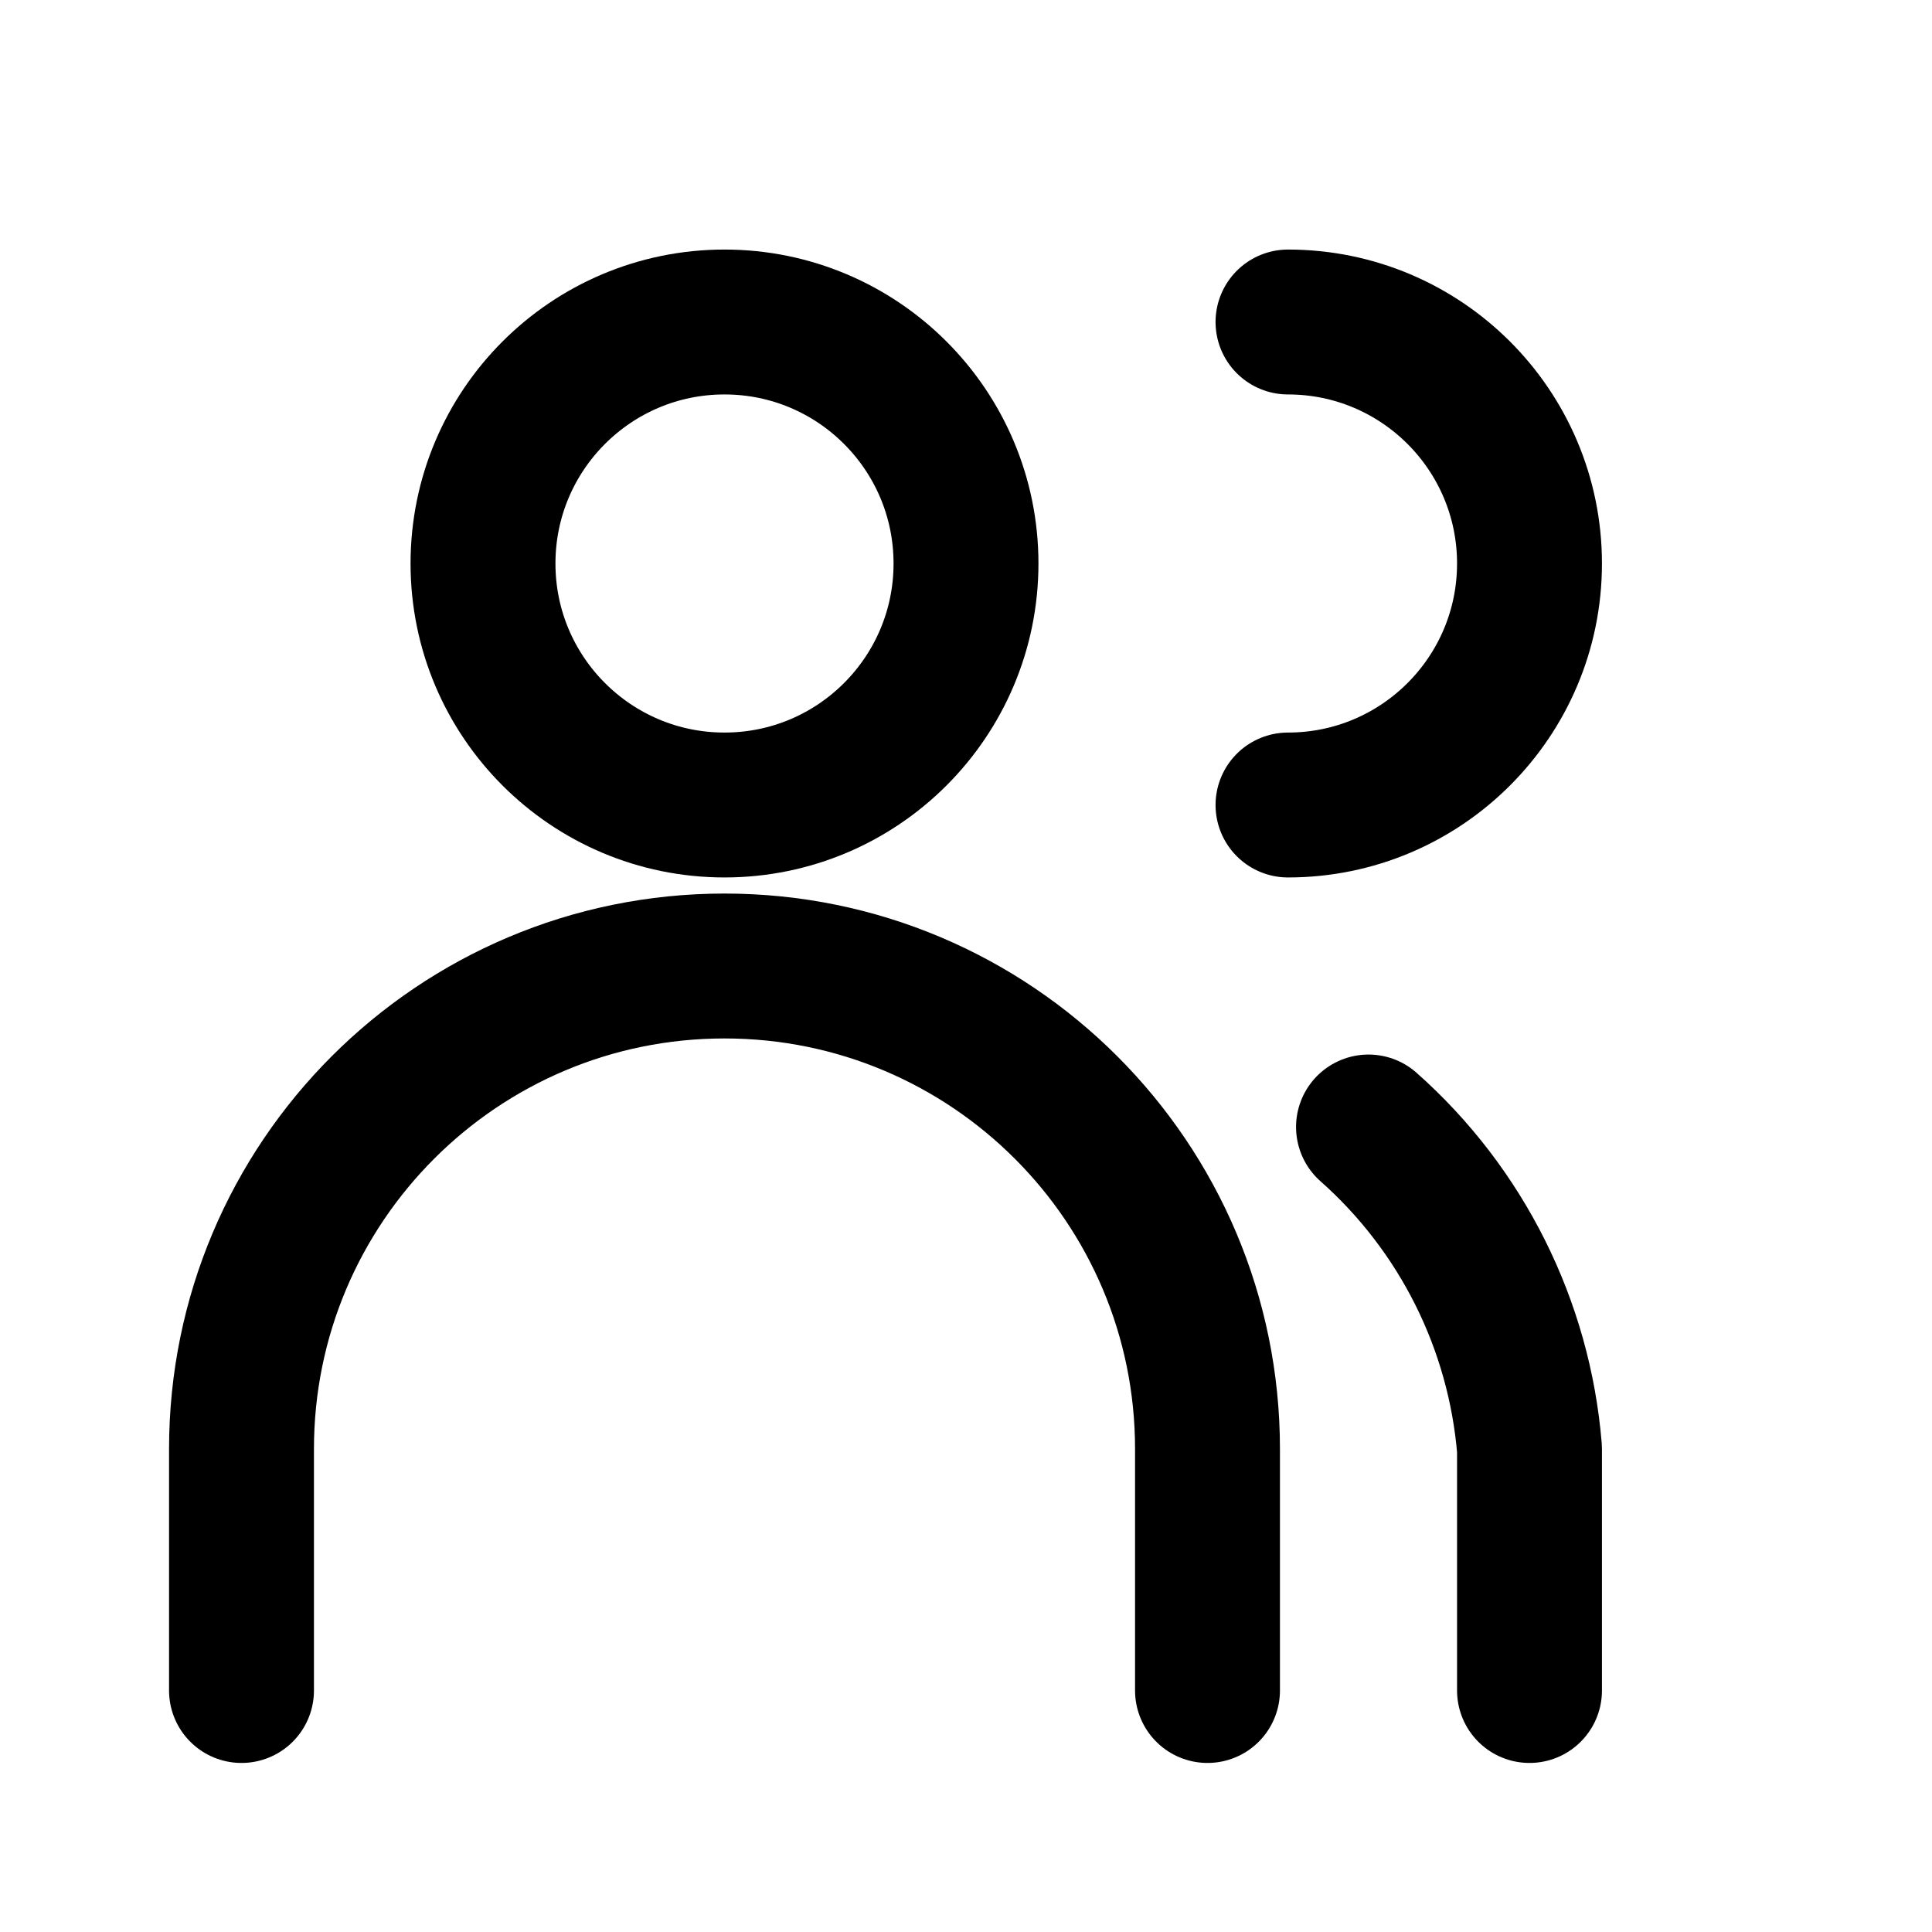
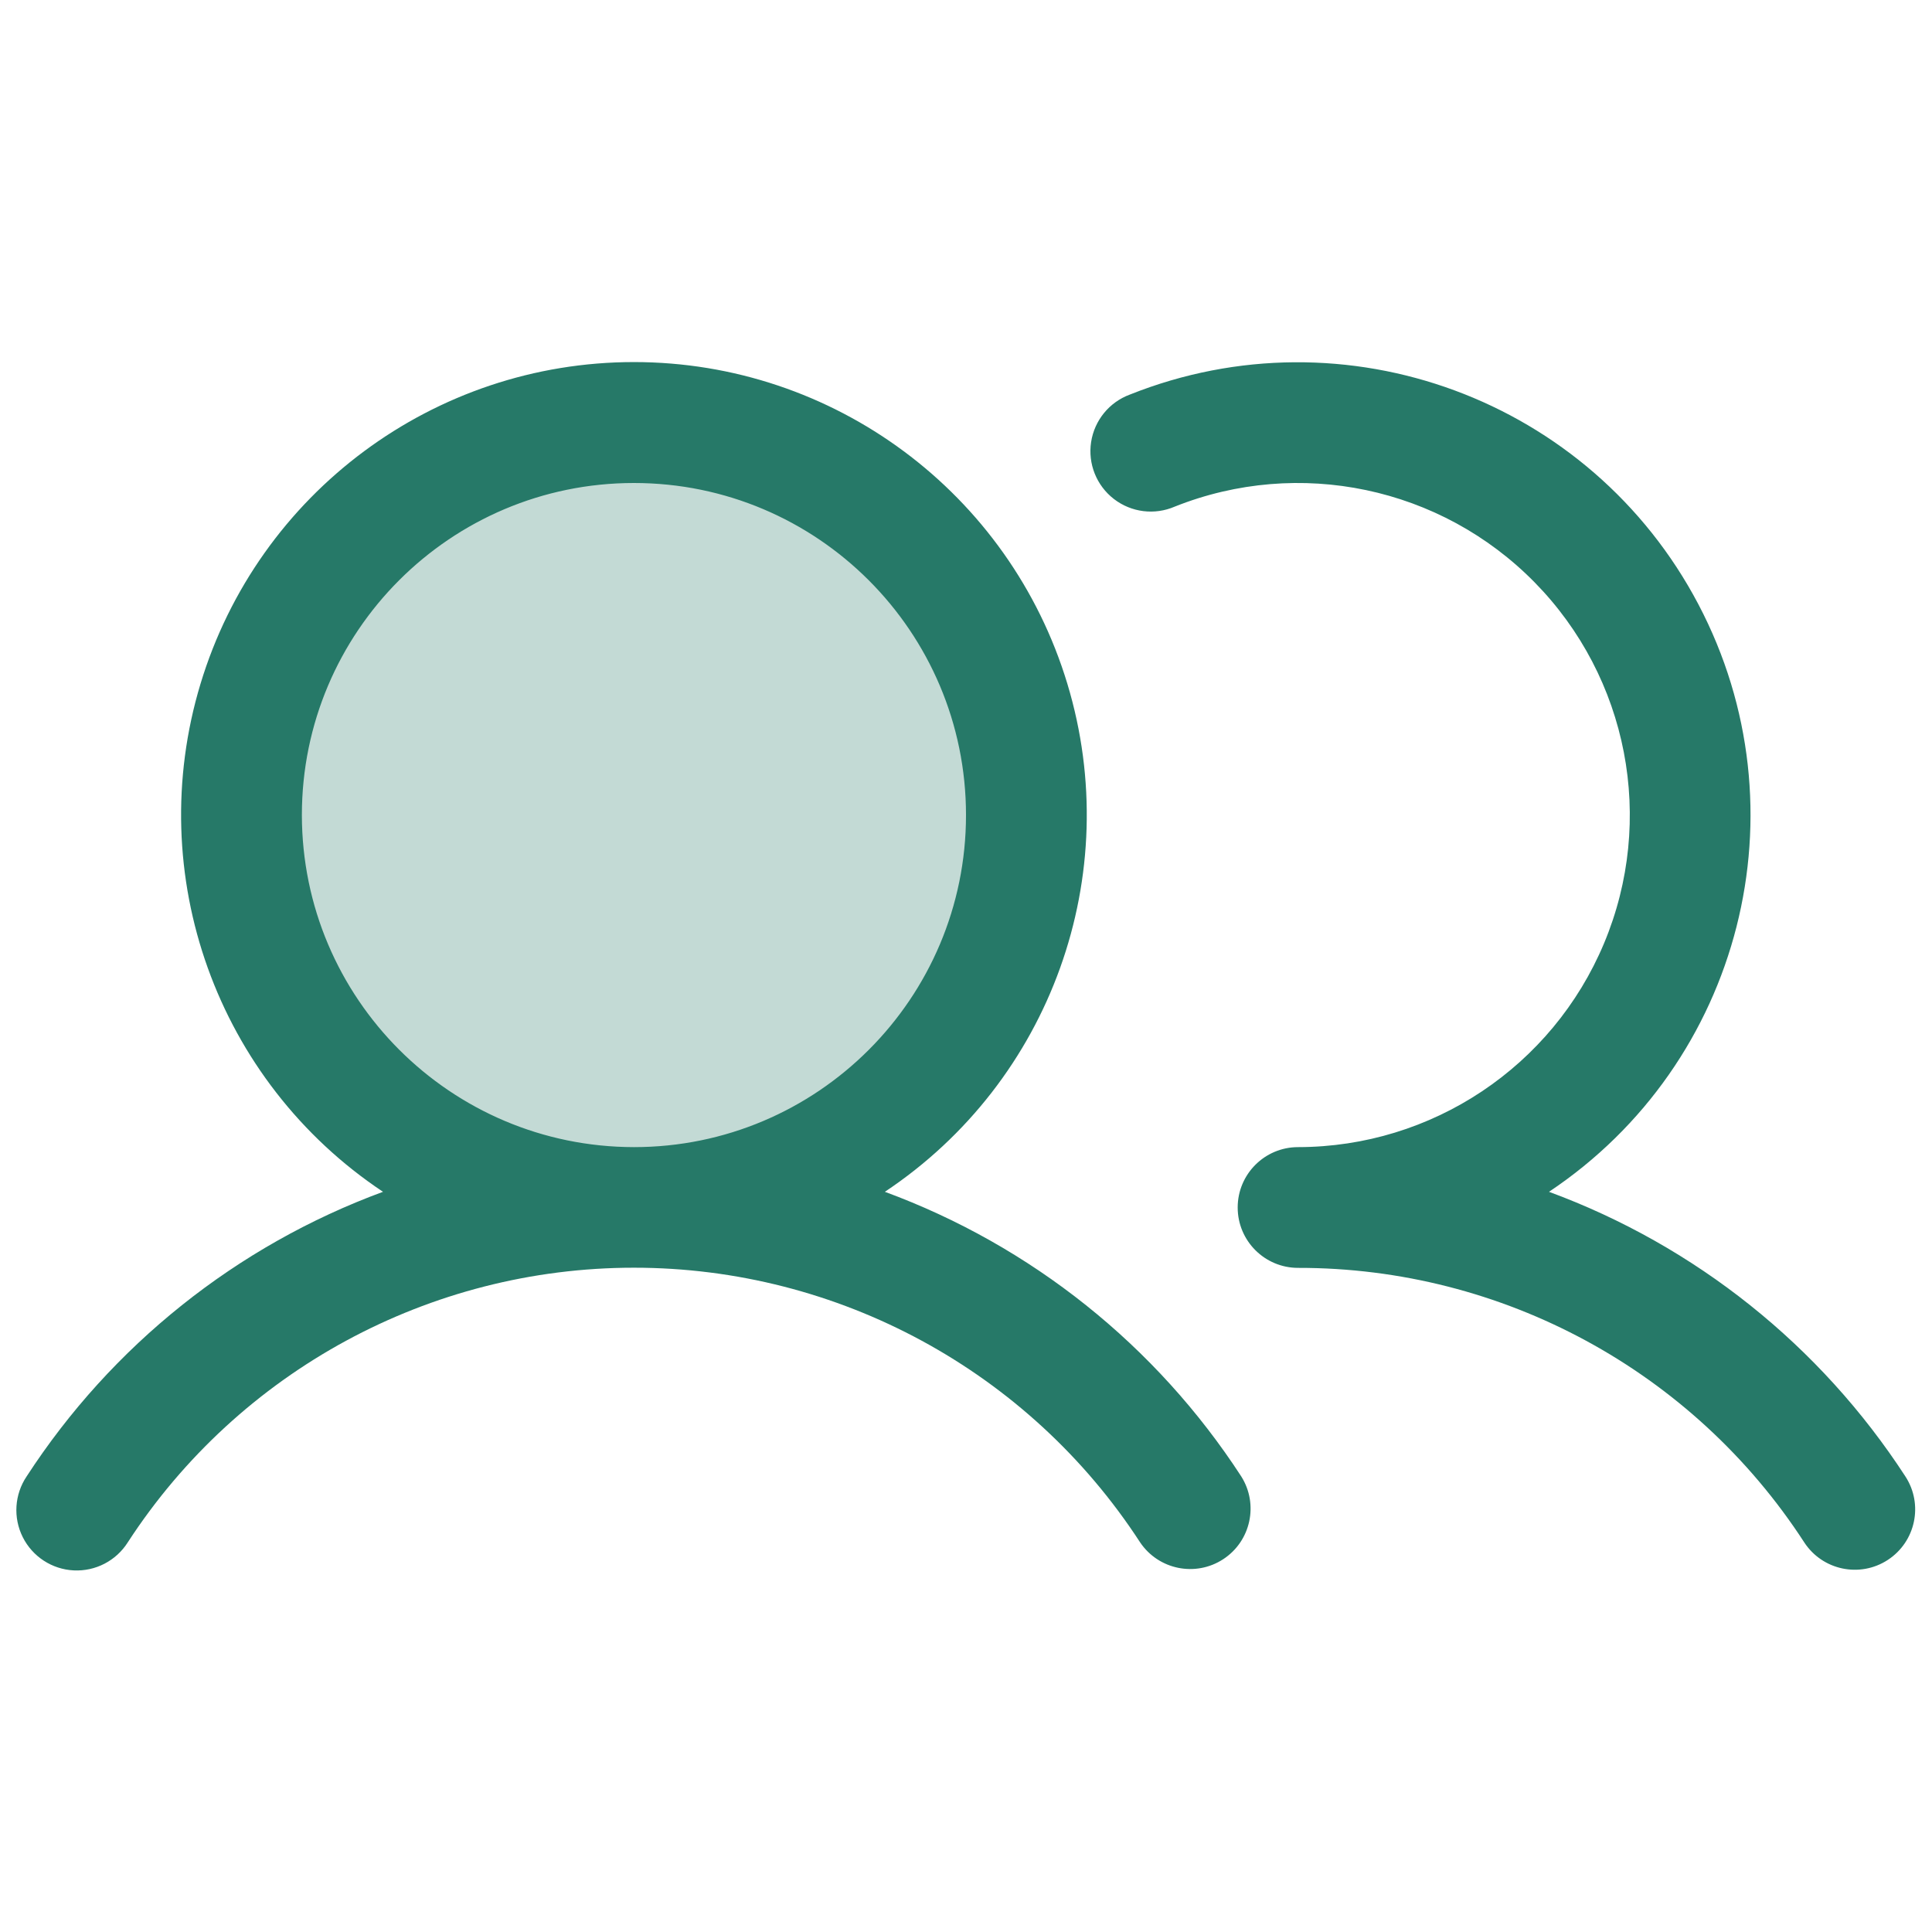
- <svg xmlns="http://www.w3.org/2000/svg" viewBox="0 0 24 24" fill="none" stroke="currentColor" stroke-width="1.8" stroke-linecap="round" stroke-linejoin="round">
-   <circle cx="9" cy="7" r="3" />
-   <path d="M3 21v-3a6 6 0 0 1 12 0v3m1-17a3 3 0 0 1 0 6m3 11v-3a6 6 0 0 0-2-4" />
+ <svg xmlns="http://www.w3.org/2000/svg" viewBox="0 0 256 256" fill="#267968">
+   <path d="M136,108A52,52,0,1,1,84,56,52,52,0,0,1,136,108Z" opacity="0.28" />
+   <path d="M117.25,157.92a60,60,0,1,0-66.5,0A95.83,95.83,0,0,0,3.53,195.63a8,8,0,1,0,13.4,8.74,80,80,0,0,1,134.14,0,8,8,0,0,0,13.4-8.74A95.83,95.83,0,0,0,117.25,157.92ZM40,108a44,44,0,1,1,44,44A44.05,44.05,0,0,1,40,108Zm210.14,98.7a8,8,0,0,1-11.07-2.33A79.83,79.83,0,0,0,172,168a8,8,0,0,1,0-16,44,44,0,1,0-16.34-84.87,8,8,0,1,1-5.94-14.85,60,60,0,0,1,55.53,105.64,95.83,95.83,0,0,1,47.22,37.71A8,8,0,0,1,250.14,206.7Z" />
</svg>
